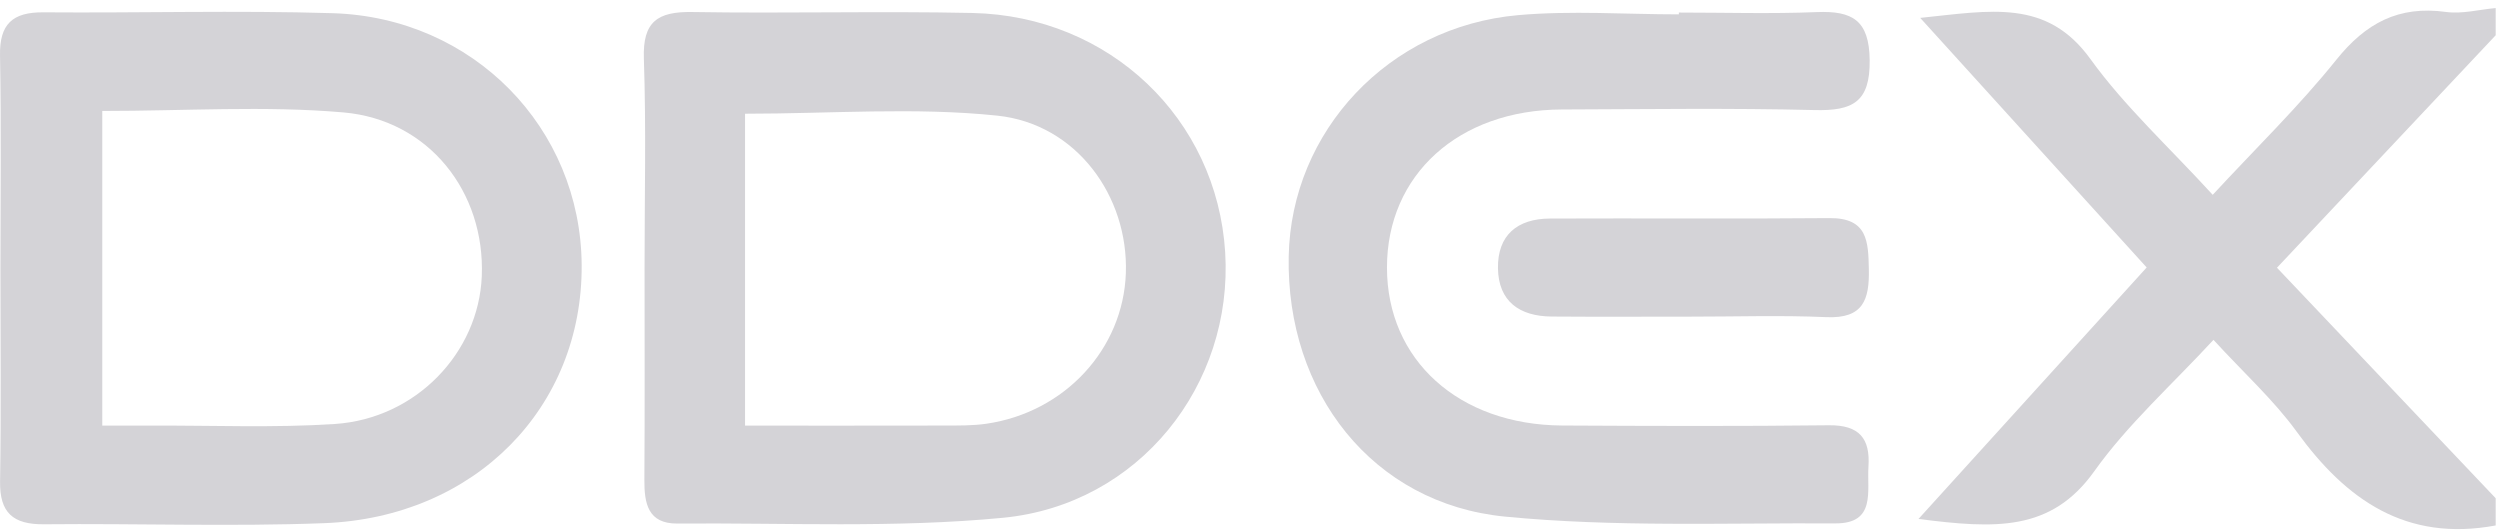
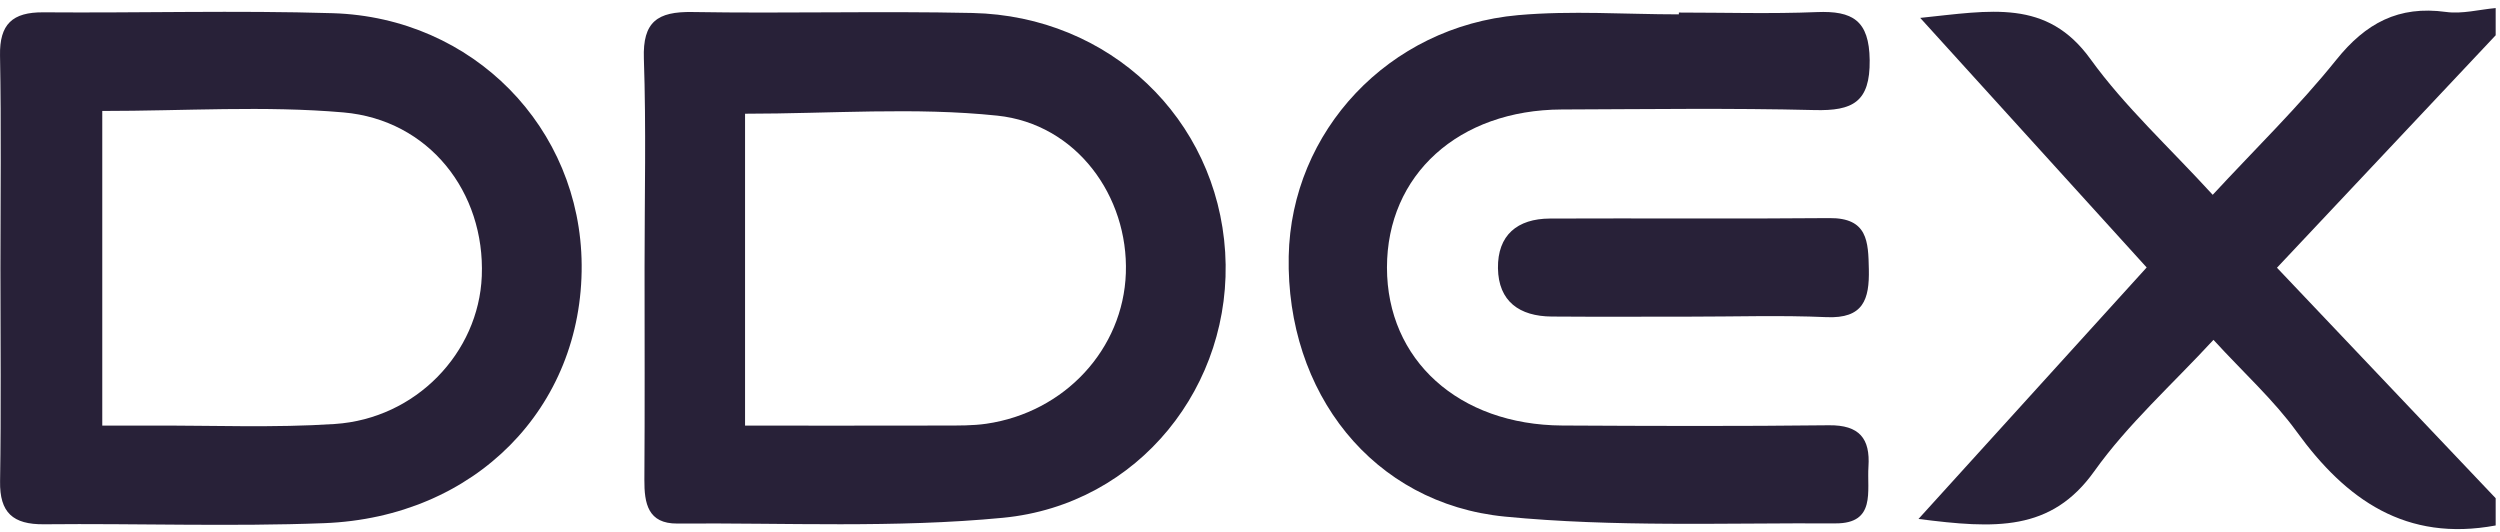
<svg xmlns="http://www.w3.org/2000/svg" width="141px" height="30px" viewBox="0 0 141 30" version="1.1">
  <g id="Designs" stroke="none" stroke-width="1" fill="none" fill-rule="evenodd">
-     <g id="Home" transform="translate(-890, -4071)" fill="#D4D3D7">
+     <g id="Home" transform="translate(-890, -4071)" fill="#282138">
      <g id="JOIN-THE-WBTC-COMMUNITY" transform="translate(0, 3815)">
        <g id="SECTION---JOIN-THE-WBTC-COMMUNITY" transform="translate(130, 85)">
          <g id="Logo-DDEX" transform="translate(720, 136)">
            <g id="Logo" transform="translate(40, 35)">
              <path d="M140.756,29.636 C135.704,30.575 132.324,28.198 129.534,24.348 C128.24,22.563 126.563,21.047 124.839,19.168 C122.518,21.685 120.012,23.919 118.118,26.578 C115.682,29.995 112.529,29.822 108.203,29.269 C112.743,24.265 116.88,19.705 121.072,15.085 C116.892,10.478 112.784,5.95 108.3,1.009 C112.282,0.599 115.438,-0.082 117.904,3.335 C119.836,6.011 122.332,8.292 124.797,10.987 C127.213,8.377 129.653,6.007 131.763,3.378 C133.426,1.305 135.276,0.306 137.953,0.674 C138.859,0.799 139.82,0.539 140.756,0.455 L140.756,1.99 C136.695,6.307 132.633,10.623 128.421,15.1 C132.689,19.599 136.723,23.85 140.756,28.1 L140.756,29.636 Z" id="Fill-1" />
              <path d="M42.021,24.005 C45.912,24.005 49.605,24.01 53.298,24.001 C54.073,23.998 54.858,24.01 55.622,23.9 C60.053,23.26 63.35,19.685 63.498,15.406 C63.649,11.074 60.716,6.989 56.246,6.522 C51.594,6.036 46.85,6.414 42.021,6.414 L42.021,24.005 Z M36.353,15.052 C36.353,11.135 36.447,7.213 36.314,3.3 C36.244,1.23 37.075,0.645 39.046,0.678 C44.312,0.767 49.582,0.618 54.846,0.732 C62.584,0.899 68.63,6.695 69.1,14.222 C69.565,21.701 64.249,28.463 56.566,29.203 C50.491,29.789 44.327,29.481 38.201,29.528 C36.539,29.541 36.335,28.387 36.343,27.062 C36.37,23.059 36.353,19.056 36.353,15.052 Z" id="Fill-7" />
              <path d="M5.768,6.258 L5.768,24.005 C6.818,24.005 7.671,24.008 8.523,24.004 C11.978,23.988 15.444,24.139 18.884,23.913 C23.46,23.611 27,19.895 27.173,15.574 C27.363,10.842 24.201,6.759 19.365,6.34 C14.929,5.955 10.431,6.258 5.768,6.258 M0.024,15.141 C0.025,11.138 0.075,7.133 0.001,3.132 C-0.031,1.369 0.692,0.681 2.448,0.695 C7.887,0.739 13.332,0.579 18.766,0.744 C26.695,0.986 32.751,7.218 32.806,14.94 C32.863,22.983 26.8,29.183 18.278,29.507 C13.019,29.708 7.746,29.516 2.479,29.569 C0.724,29.586 -0.023,28.911 0.004,27.15 C0.067,23.148 0.024,19.144 0.024,15.141" id="Fill-9" />
              <path d="M94.688,0.708 C97.281,0.708 99.877,0.788 102.465,0.682 C104.487,0.6 105.423,1.151 105.45,3.389 C105.479,5.76 104.49,6.261 102.346,6.208 C97.596,6.091 92.841,6.159 88.088,6.175 C82.265,6.195 78.225,9.858 78.225,15.09 C78.225,20.299 82.273,23.967 88.11,23.999 C93.122,24.026 98.135,24.044 103.146,23.985 C104.873,23.965 105.486,24.737 105.381,26.316 C105.289,27.694 105.82,29.532 103.518,29.519 C97.304,29.486 91.05,29.737 84.885,29.137 C77.408,28.411 72.532,22.131 72.683,14.454 C72.82,7.402 78.32,1.502 85.624,0.854 C88.622,0.587 91.665,0.81 94.688,0.81 L94.688,0.708 Z" id="Fill-12" />
              <path d="M95.263,17.859 C92.681,17.858 90.098,17.873 87.516,17.853 C85.698,17.839 84.512,17 84.485,15.127 C84.459,13.266 85.573,12.333 87.419,12.326 C92.67,12.303 97.921,12.35 103.171,12.301 C105.345,12.28 105.37,13.625 105.403,15.19 C105.438,16.886 105.097,17.98 103.009,17.887 C100.432,17.774 97.845,17.861 95.263,17.859" id="Fill-14" />
            </g>
          </g>
        </g>
      </g>
    </g>
  </g>
</svg>
